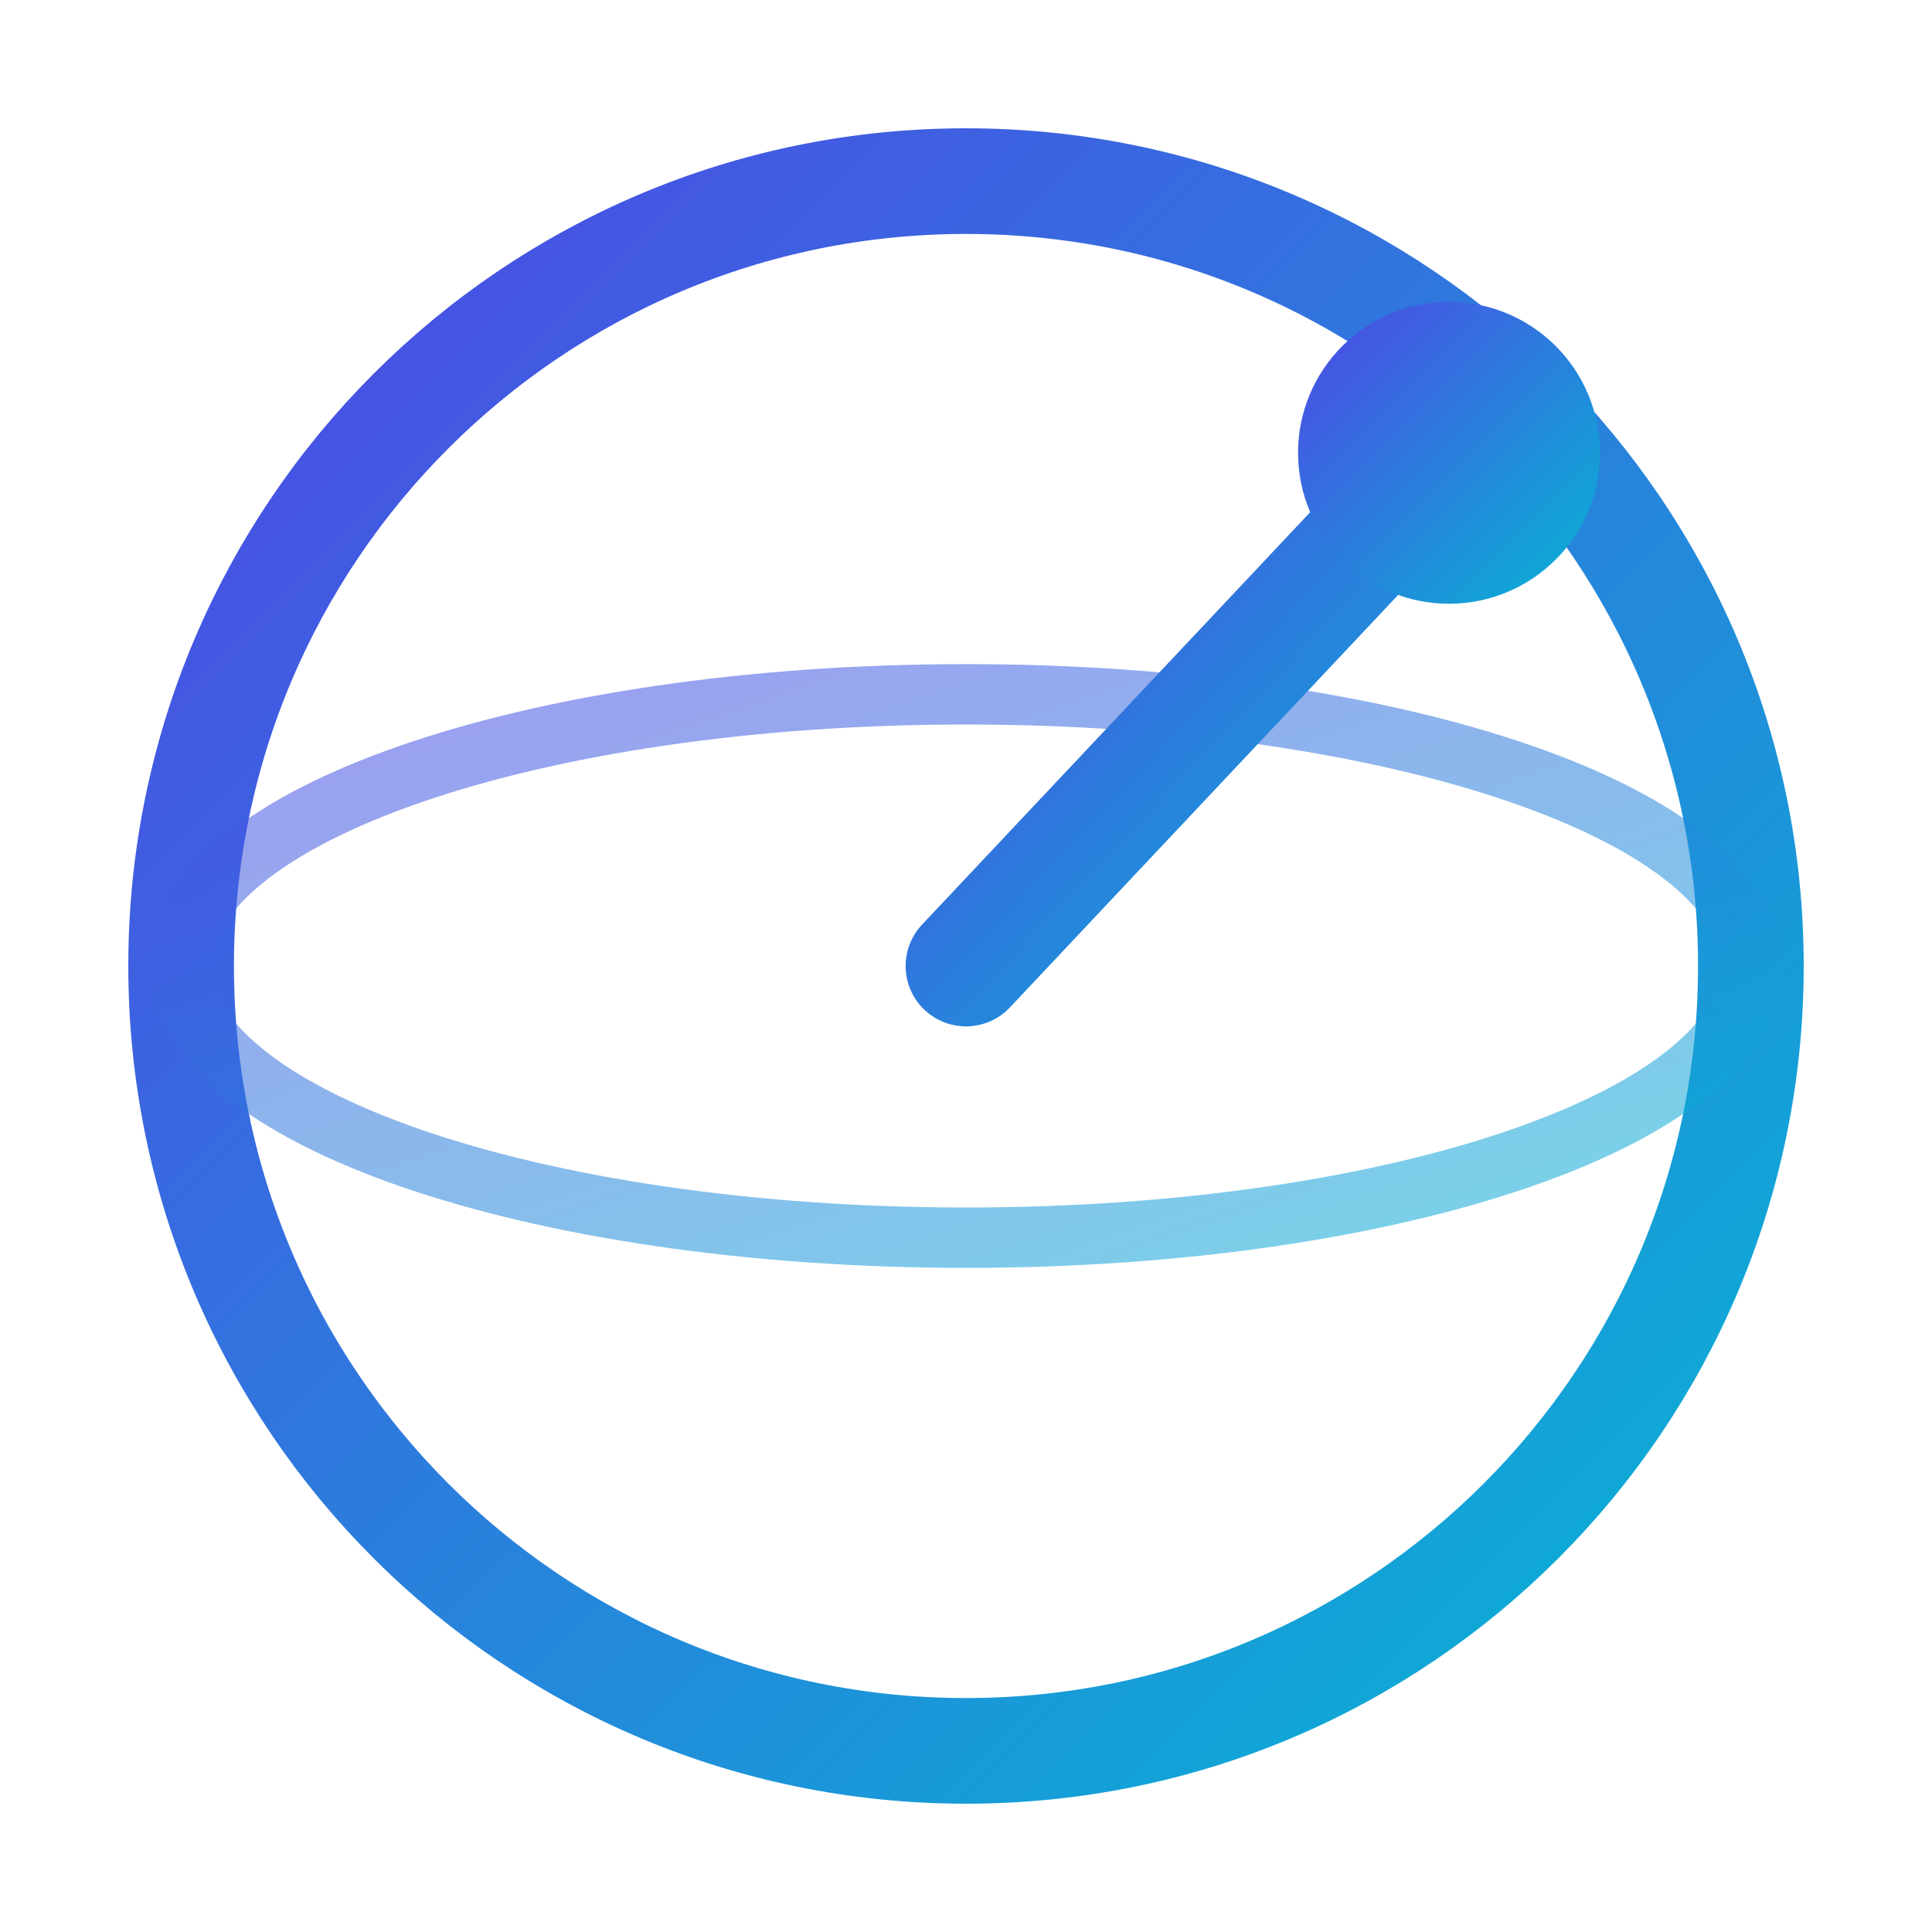
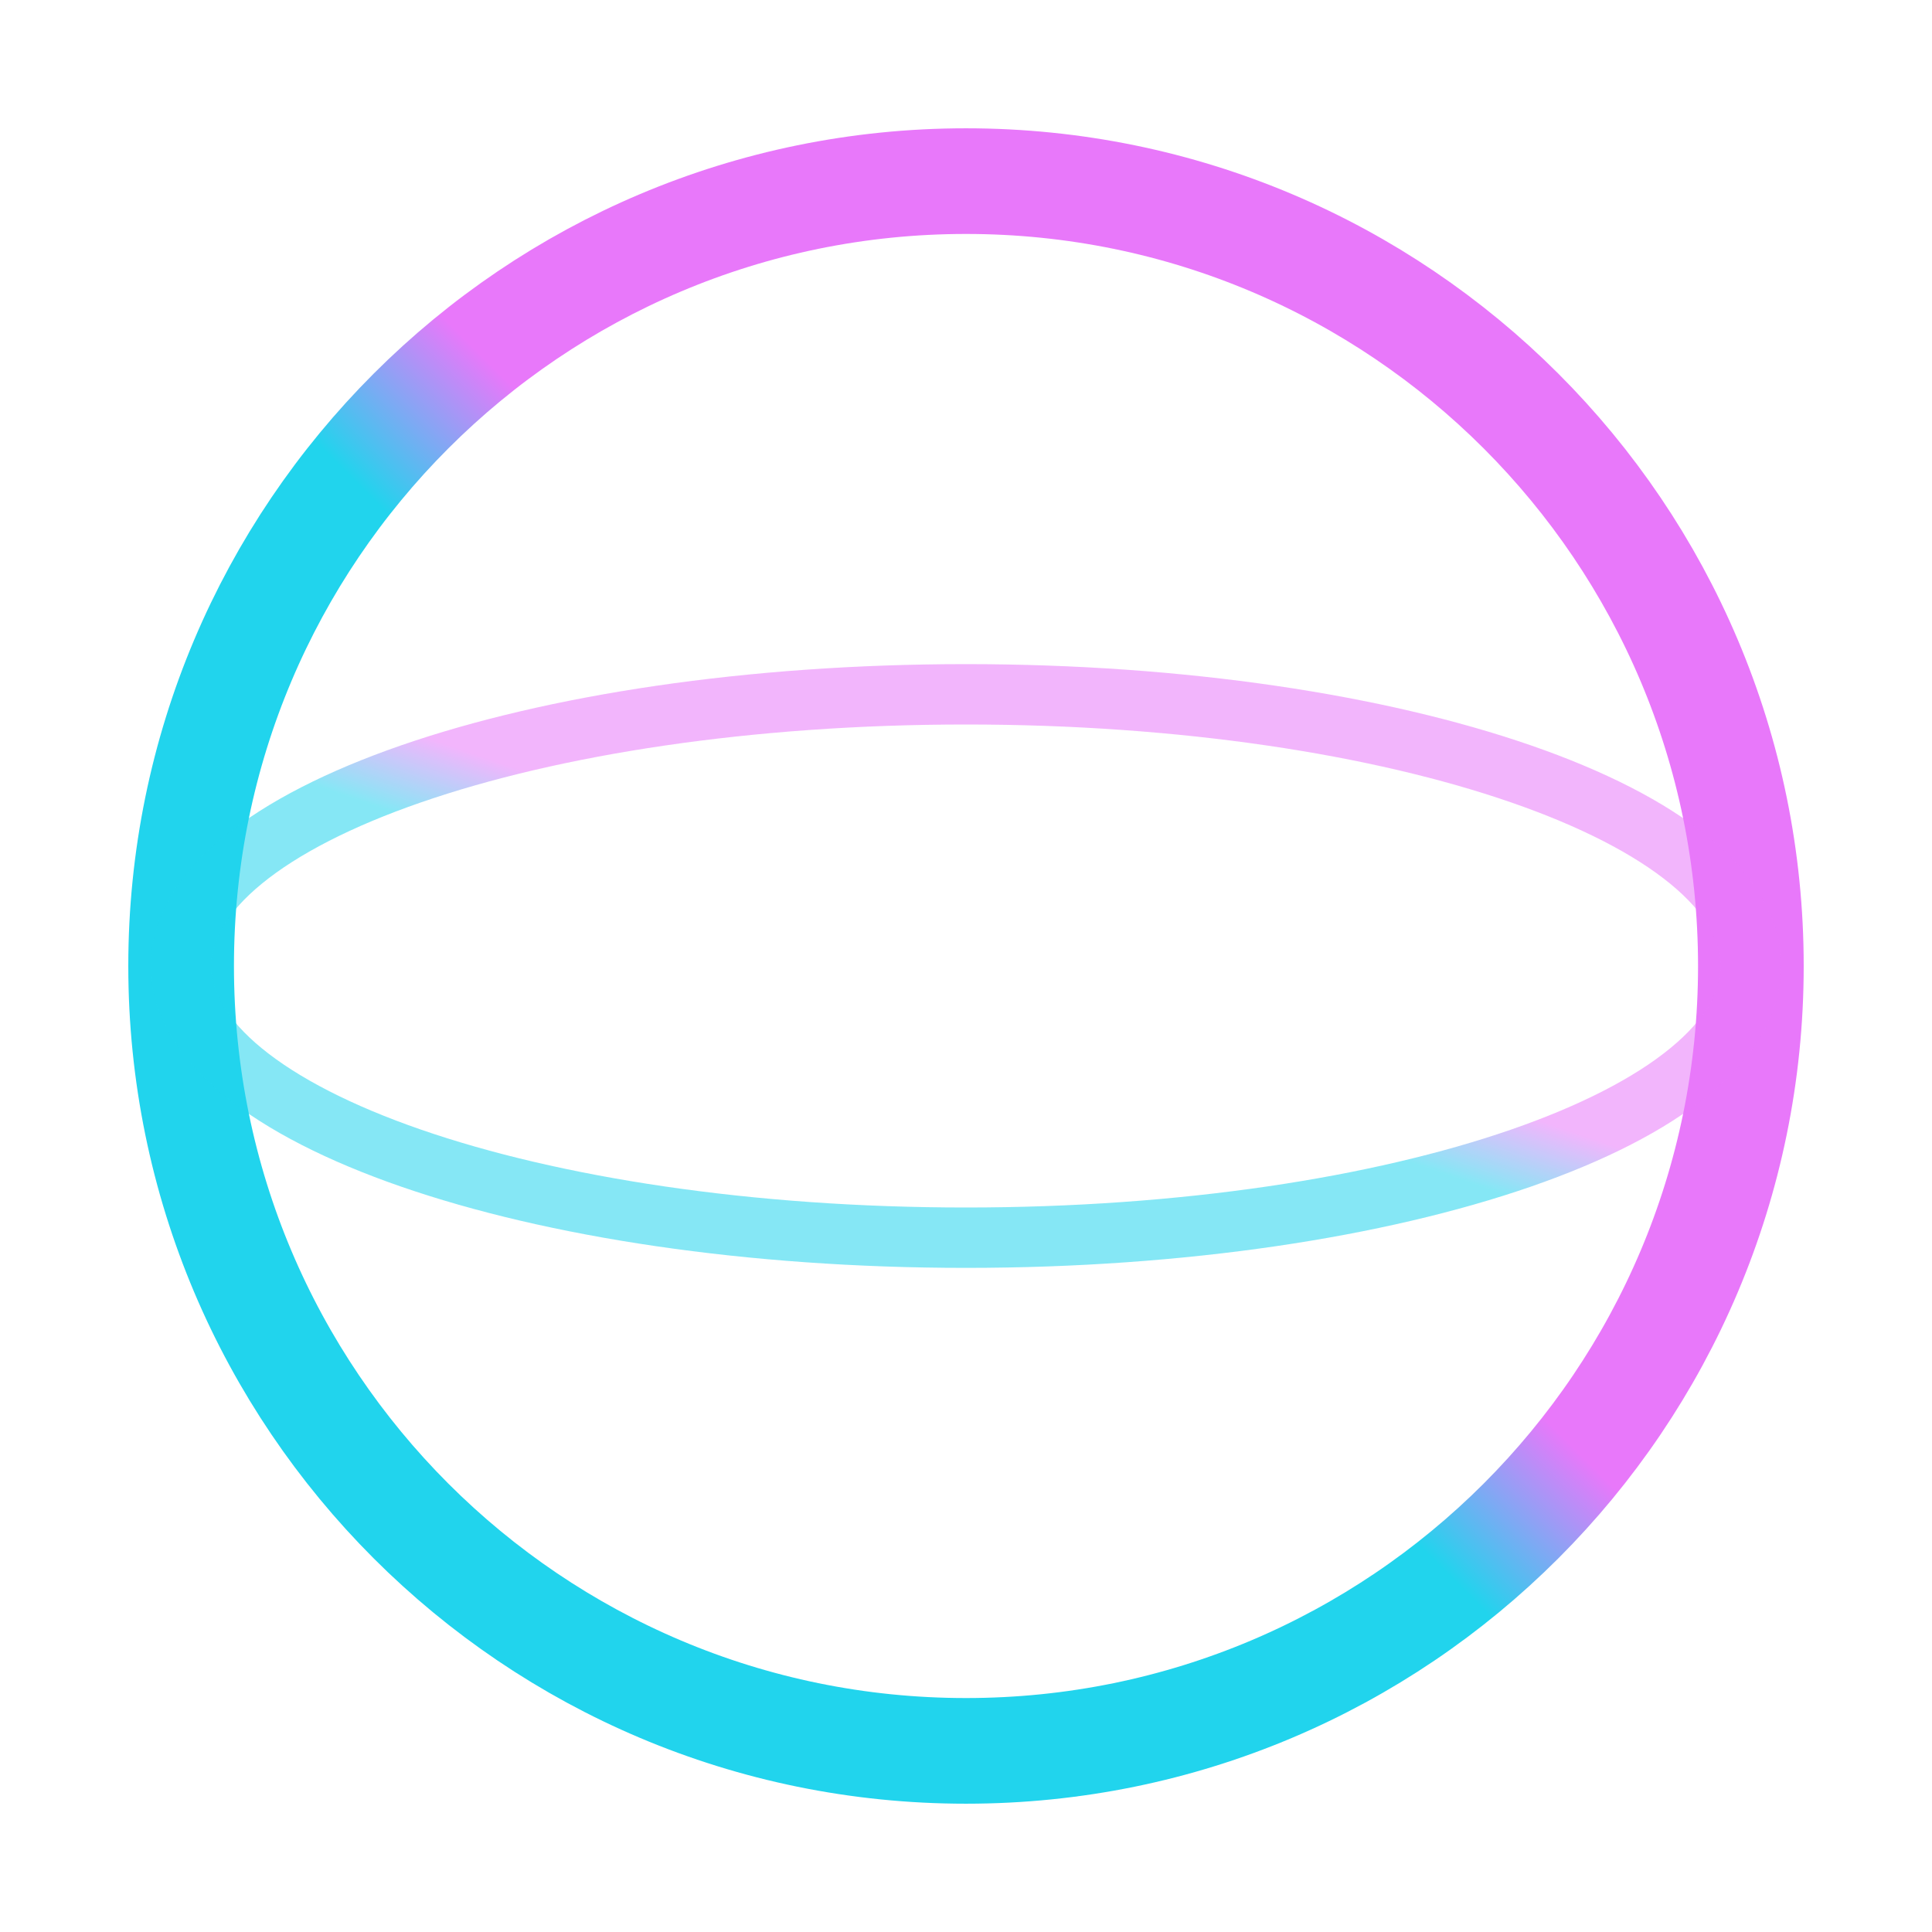
<svg xmlns="http://www.w3.org/2000/svg" viewBox="0 0 128 128">
  <defs>
-     <linearGradient id="g" x1="0" y1="0" x2="1" y2="1">
-       <stop offset="0" stop-color="#4f46e5" />
-       <stop offset="1" stop-color="#06b6d4" />
+     <linearGradient id="g" x1="0" y1="1" x2="1" y2="0">
+       <stop offset="0" stop-color="#21d4ed" />
+       <stop offset="0.46" stop-color="#21d4ed" />
+       <stop offset="0.54" stop-color="#e878fa" />
+       <stop offset="1" stop-color="#e878fa" />
    </linearGradient>
  </defs>
  <circle cx="64" cy="64" r="52" fill="none" stroke="url(#g)" stroke-width="7" />
  <ellipse cx="64" cy="64" rx="52" ry="18" fill="none" stroke="url(#g)" stroke-width="4" opacity="0.55" />
-   <line x1="64" y1="64" x2="96" y2="30" stroke="url(#g)" stroke-width="8" stroke-linecap="round" />
-   <circle cx="96" cy="30" r="10" fill="url(#g)" />
</svg>
